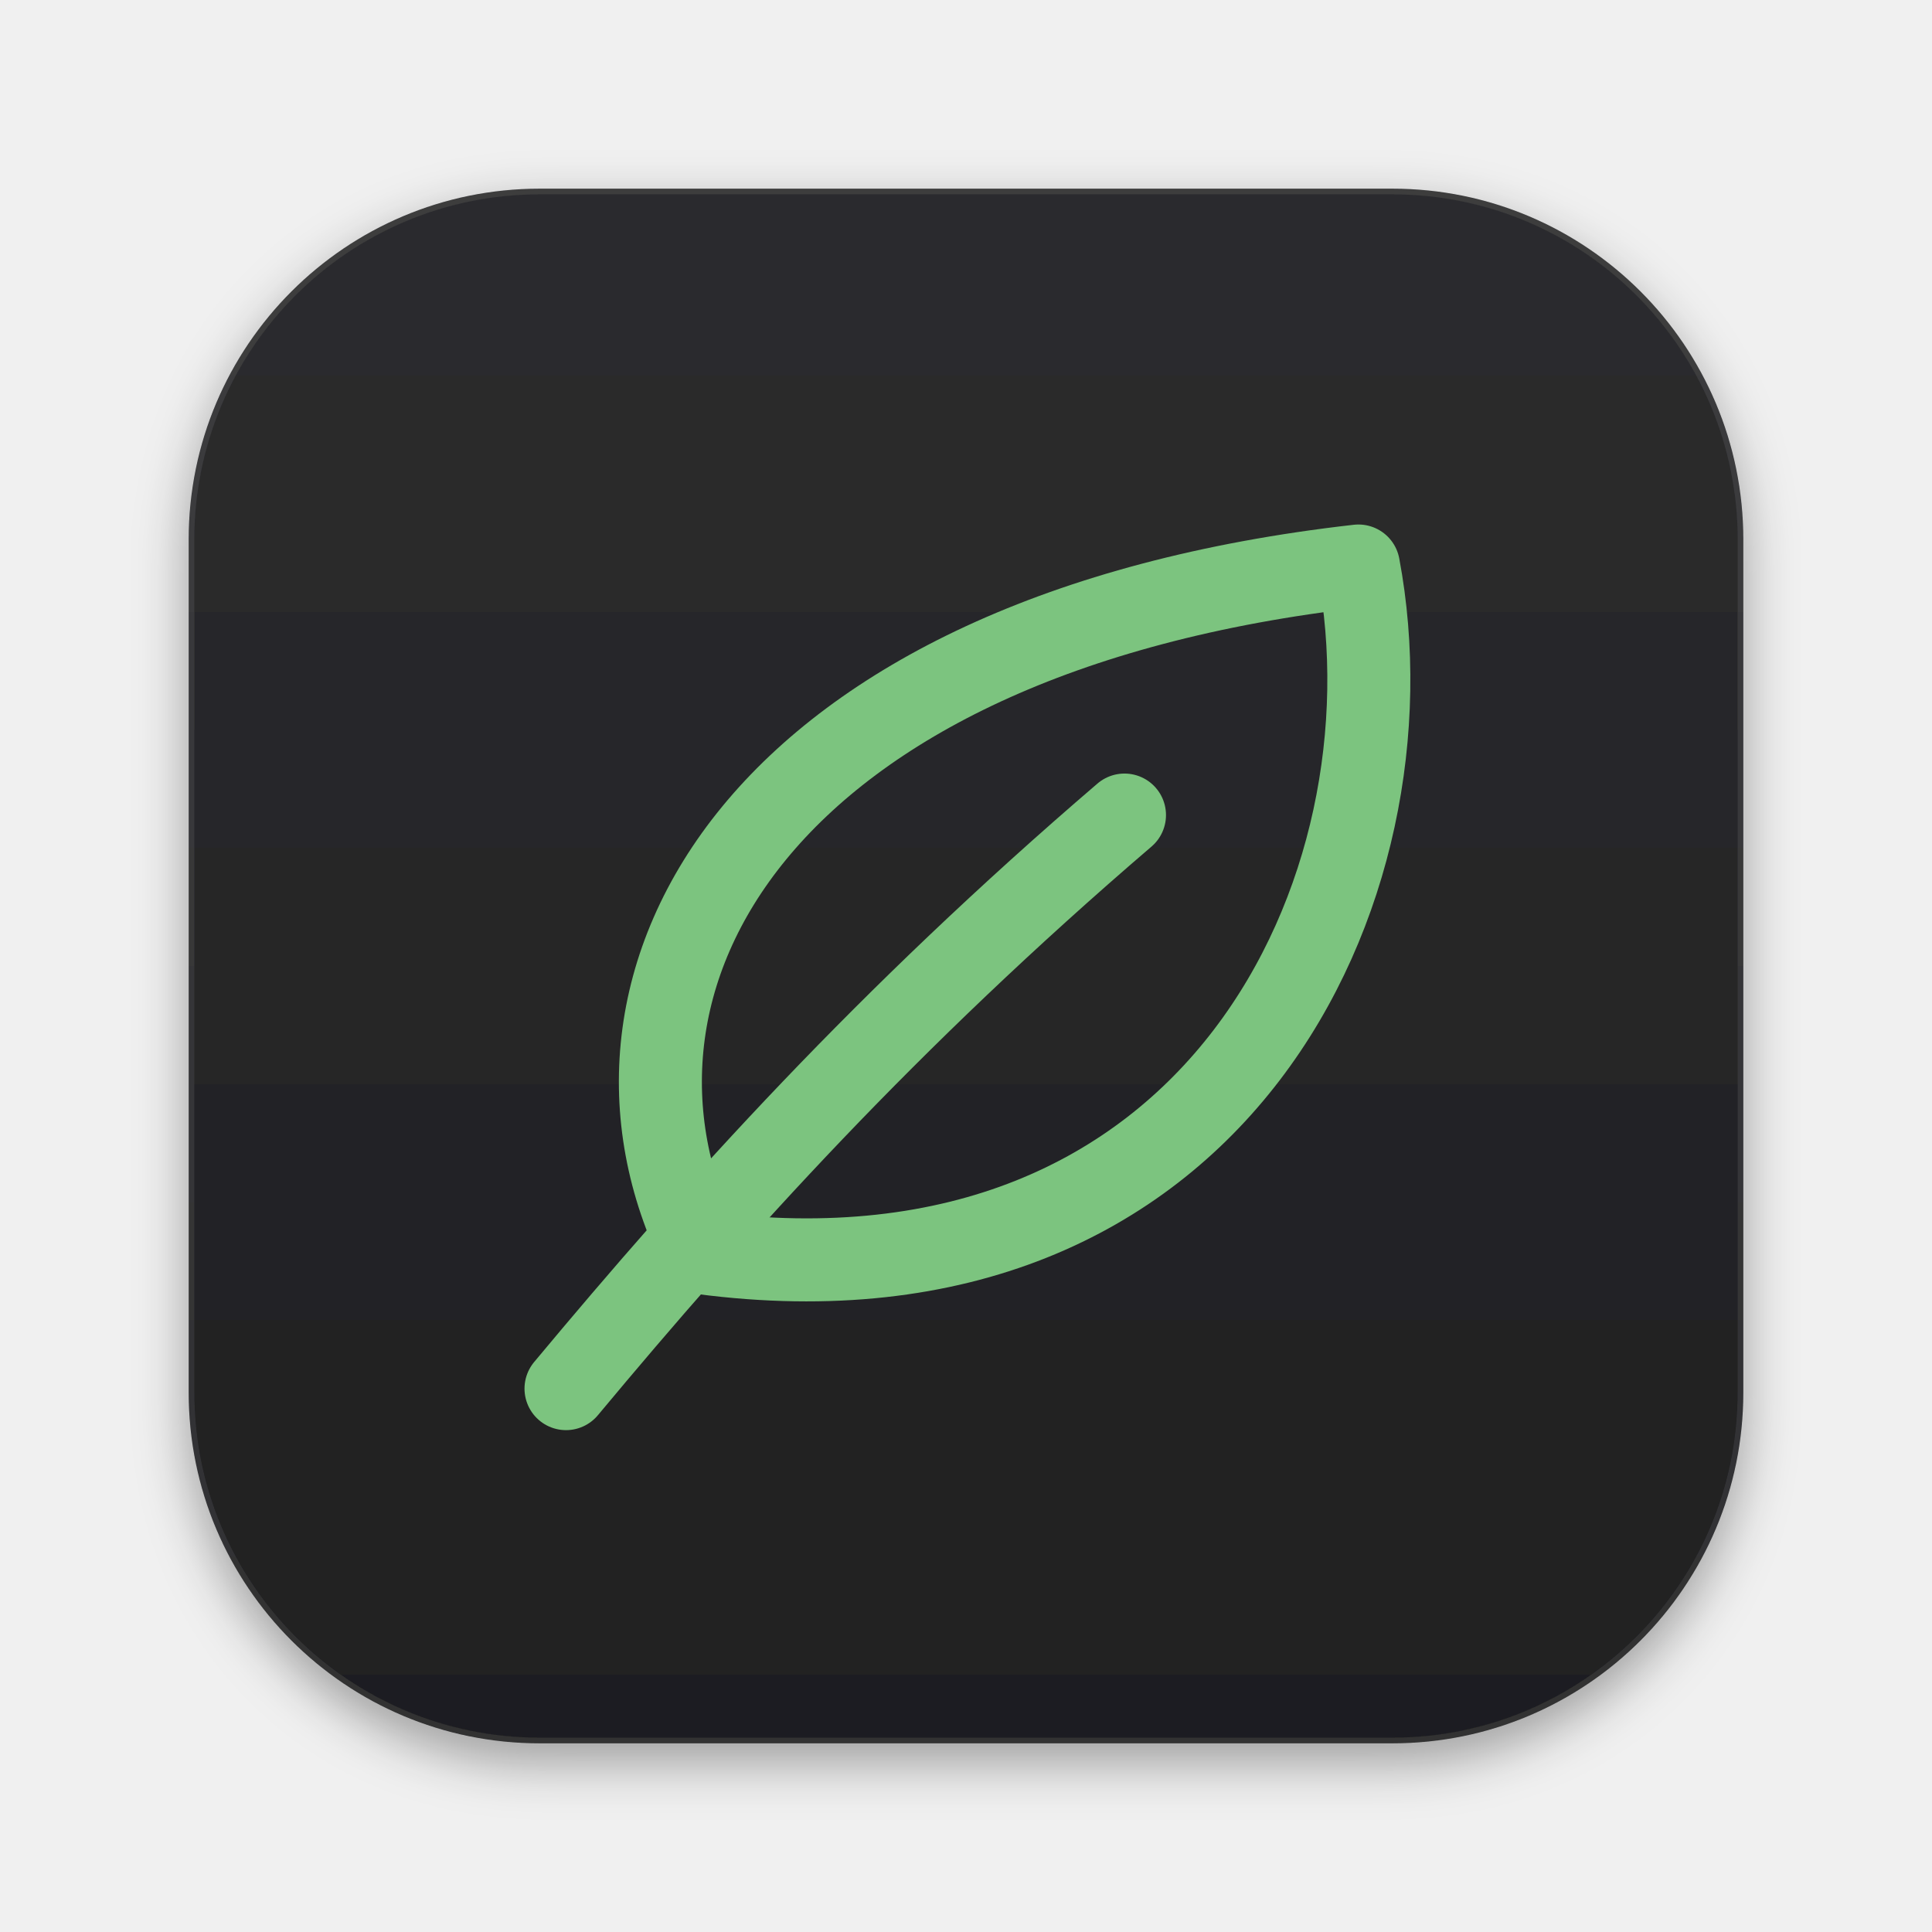
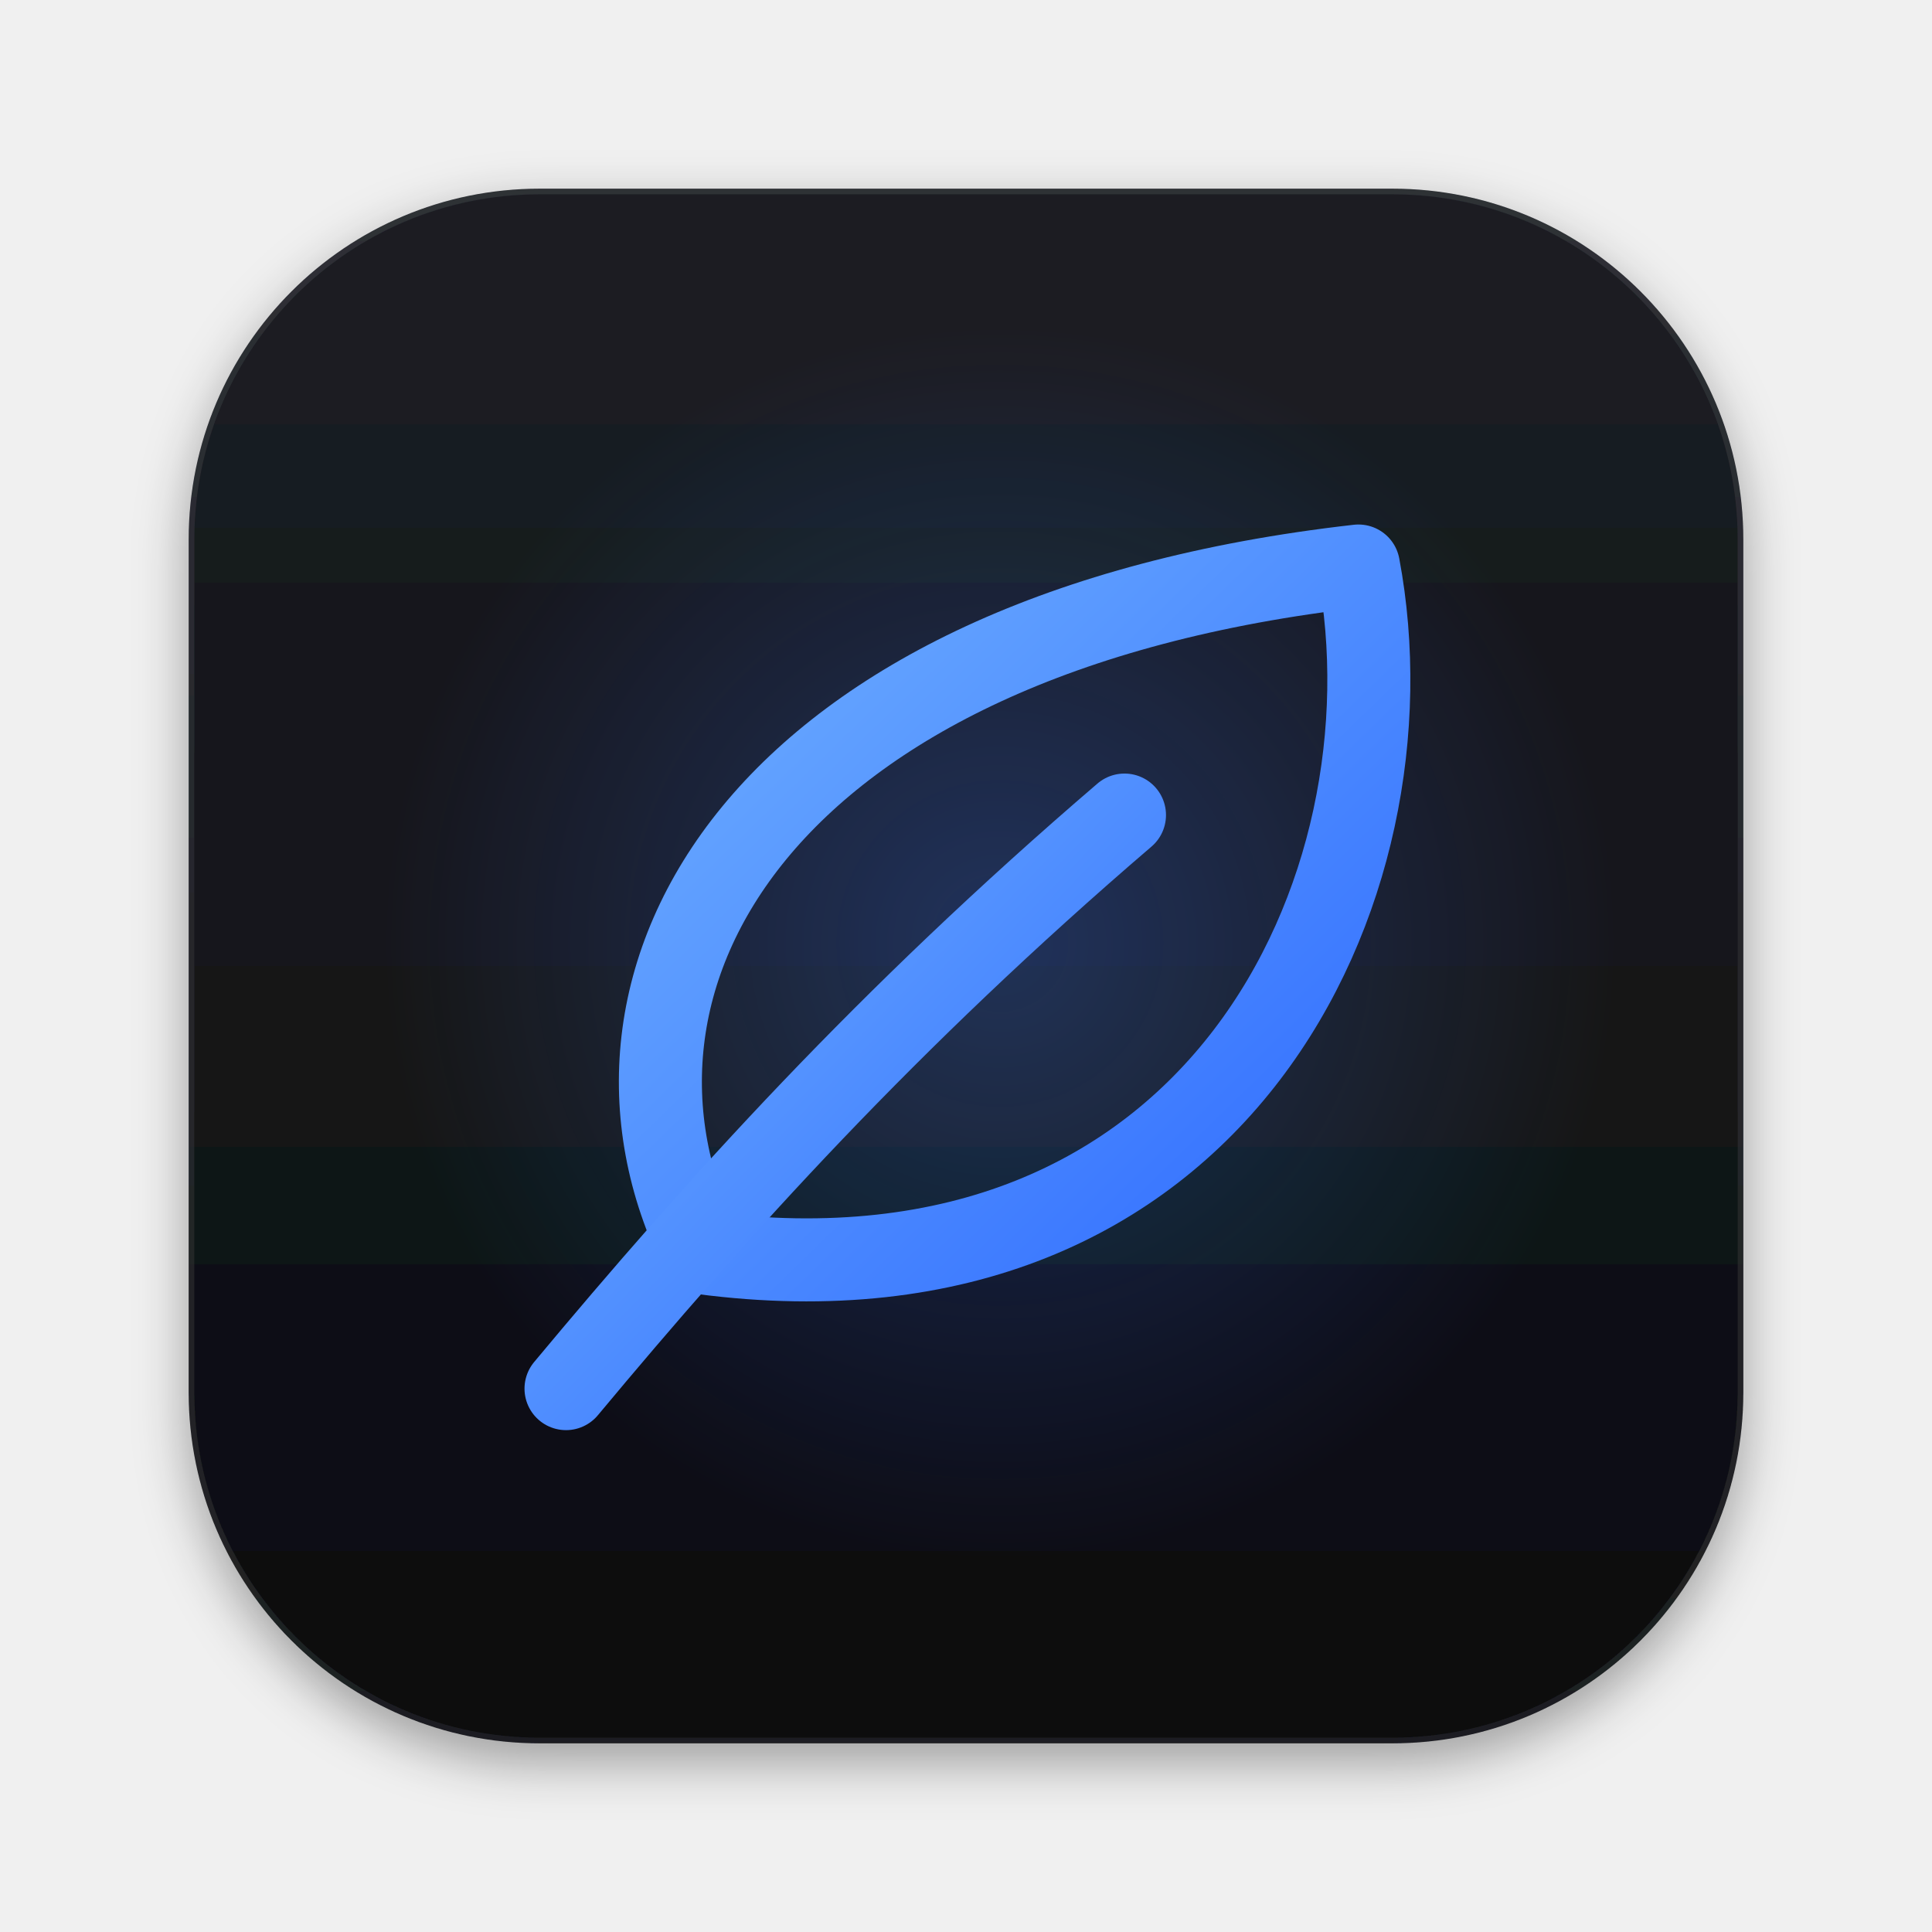
<svg xmlns="http://www.w3.org/2000/svg" width="1024" height="1024" viewBox="0 0 1024 1024">
  <defs>
    <filter id="shadow" x="-10%" y="-10%" width="120%" height="125%">
      <feGaussianBlur in="SourceAlpha" stdDeviation="14" />
      <feOffset dy="10" result="blur" />
      <feComponentTransfer>
        <feFuncA type="linear" slope="0.35" />
      </feComponentTransfer>
      <feMerge>
        <feMergeNode />
        <feMergeNode in="SourceGraphic" />
      </feMerge>
    </filter>
    <linearGradient id="tile" x1="0" y1="0" x2="0" y2="1">
-       <stop offset="0" stop-color="#2C2C2E" />
-       <stop offset="1" stop-color="#1F1F21" />
+       <stop offset="0" stop-color="#1C1E24" />
+       <stop offset="1" stop-color="#0B0C0F" />
    </linearGradient>
+     <linearGradient id="leaf" x1="0" y1="0" x2="1" y2="1">
+       <stop offset="0" stop-color="#6FB0FF" />
+       <stop offset="1" stop-color="#2F6BFF" />
+     </linearGradient>
+     <radialGradient id="glow" cx="0.5" cy="0.5" r="0.5">
+       <stop offset="0" stop-color="#3B7BFF" stop-opacity="0.28" />
+       <stop offset="1" stop-color="#3B7BFF" stop-opacity="0" />
+     </radialGradient>
  </defs>
  <g filter="url(#shadow)">
    <rect x="100" y="100" width="824" height="824" rx="186" ry="186" fill="url(#tile)" />
    <rect x="101.5" y="101.5" width="821" height="821" rx="184.5" ry="184.5" fill="none" stroke="#FFFFFF" stroke-opacity="0.08" stroke-width="3" />
  </g>
-   <g fill="none" stroke="#7CC47F" stroke-width="44" stroke-linecap="round" stroke-linejoin="round">
+   <circle cx="530" cy="500" r="330" fill="url(#glow)" />
+   <g fill="none" stroke="url(#leaf)" stroke-width="44" stroke-linecap="round" stroke-linejoin="round">
    <path d="M372 664 C 300 520 402 336 720 300 C 752 470 646 700 372 664 Z" />
    <path d="M300 736 C 380 640 470 540 596 432" />
  </g>
</svg>
